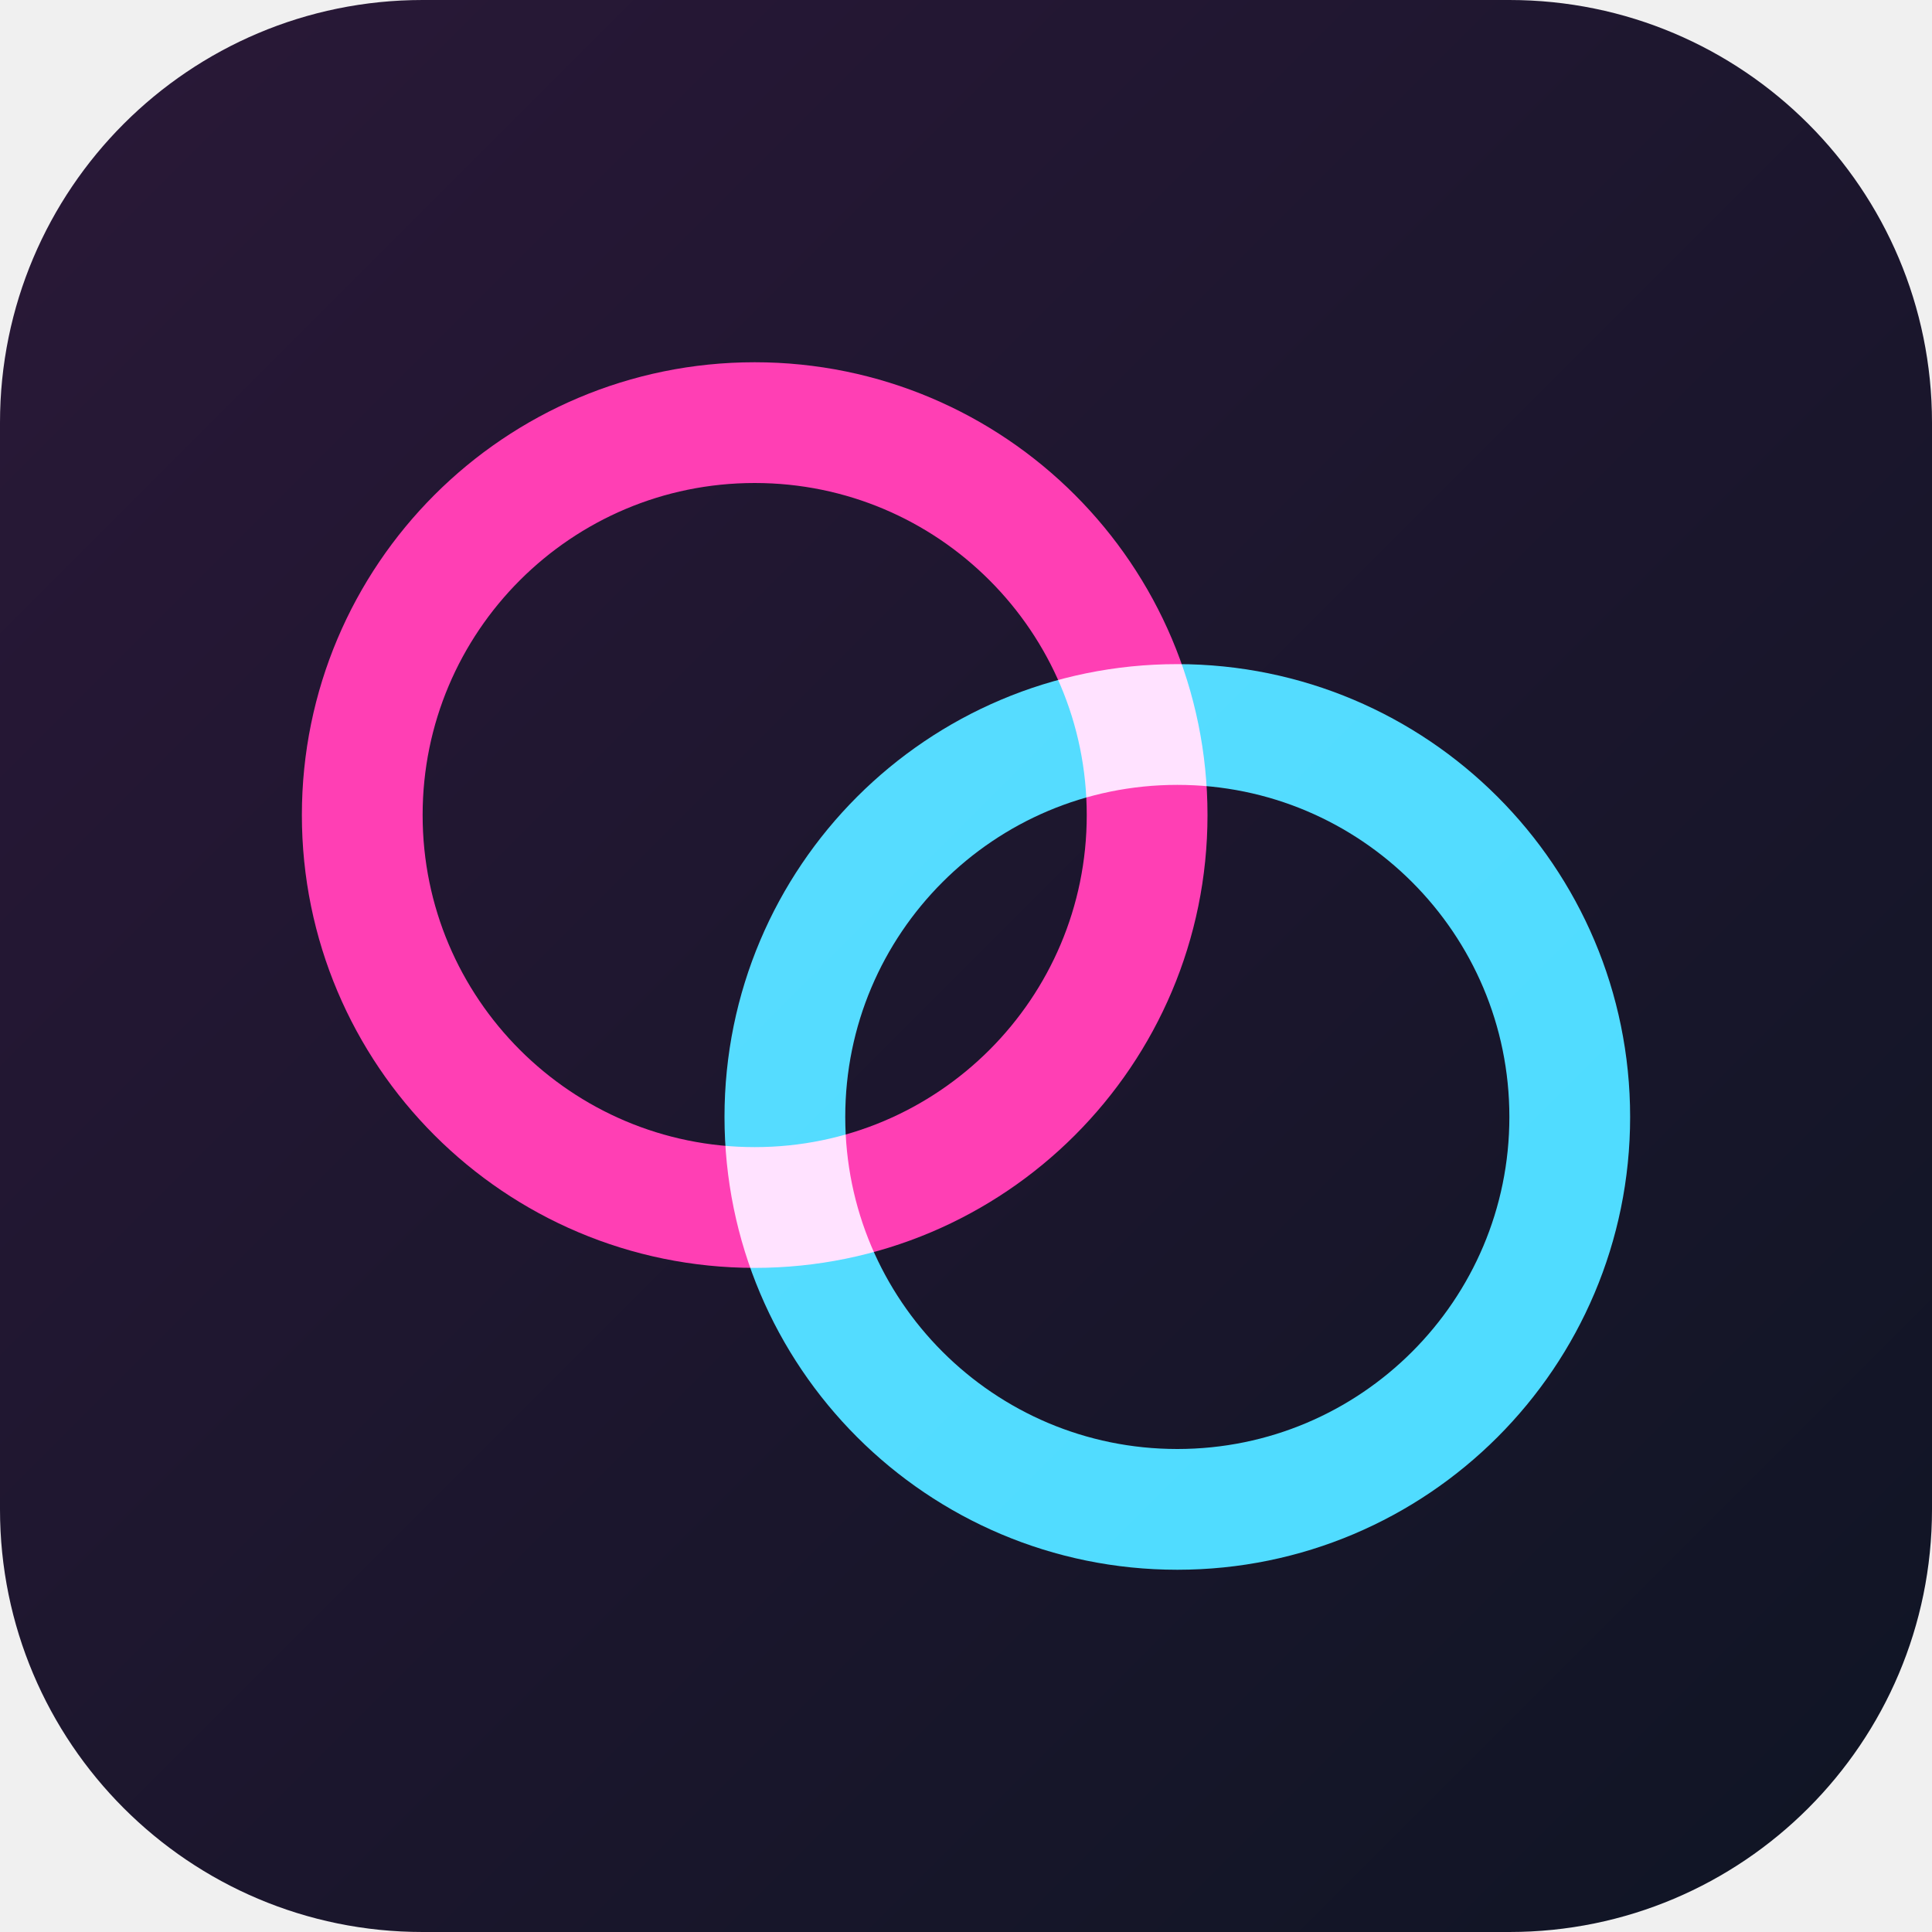
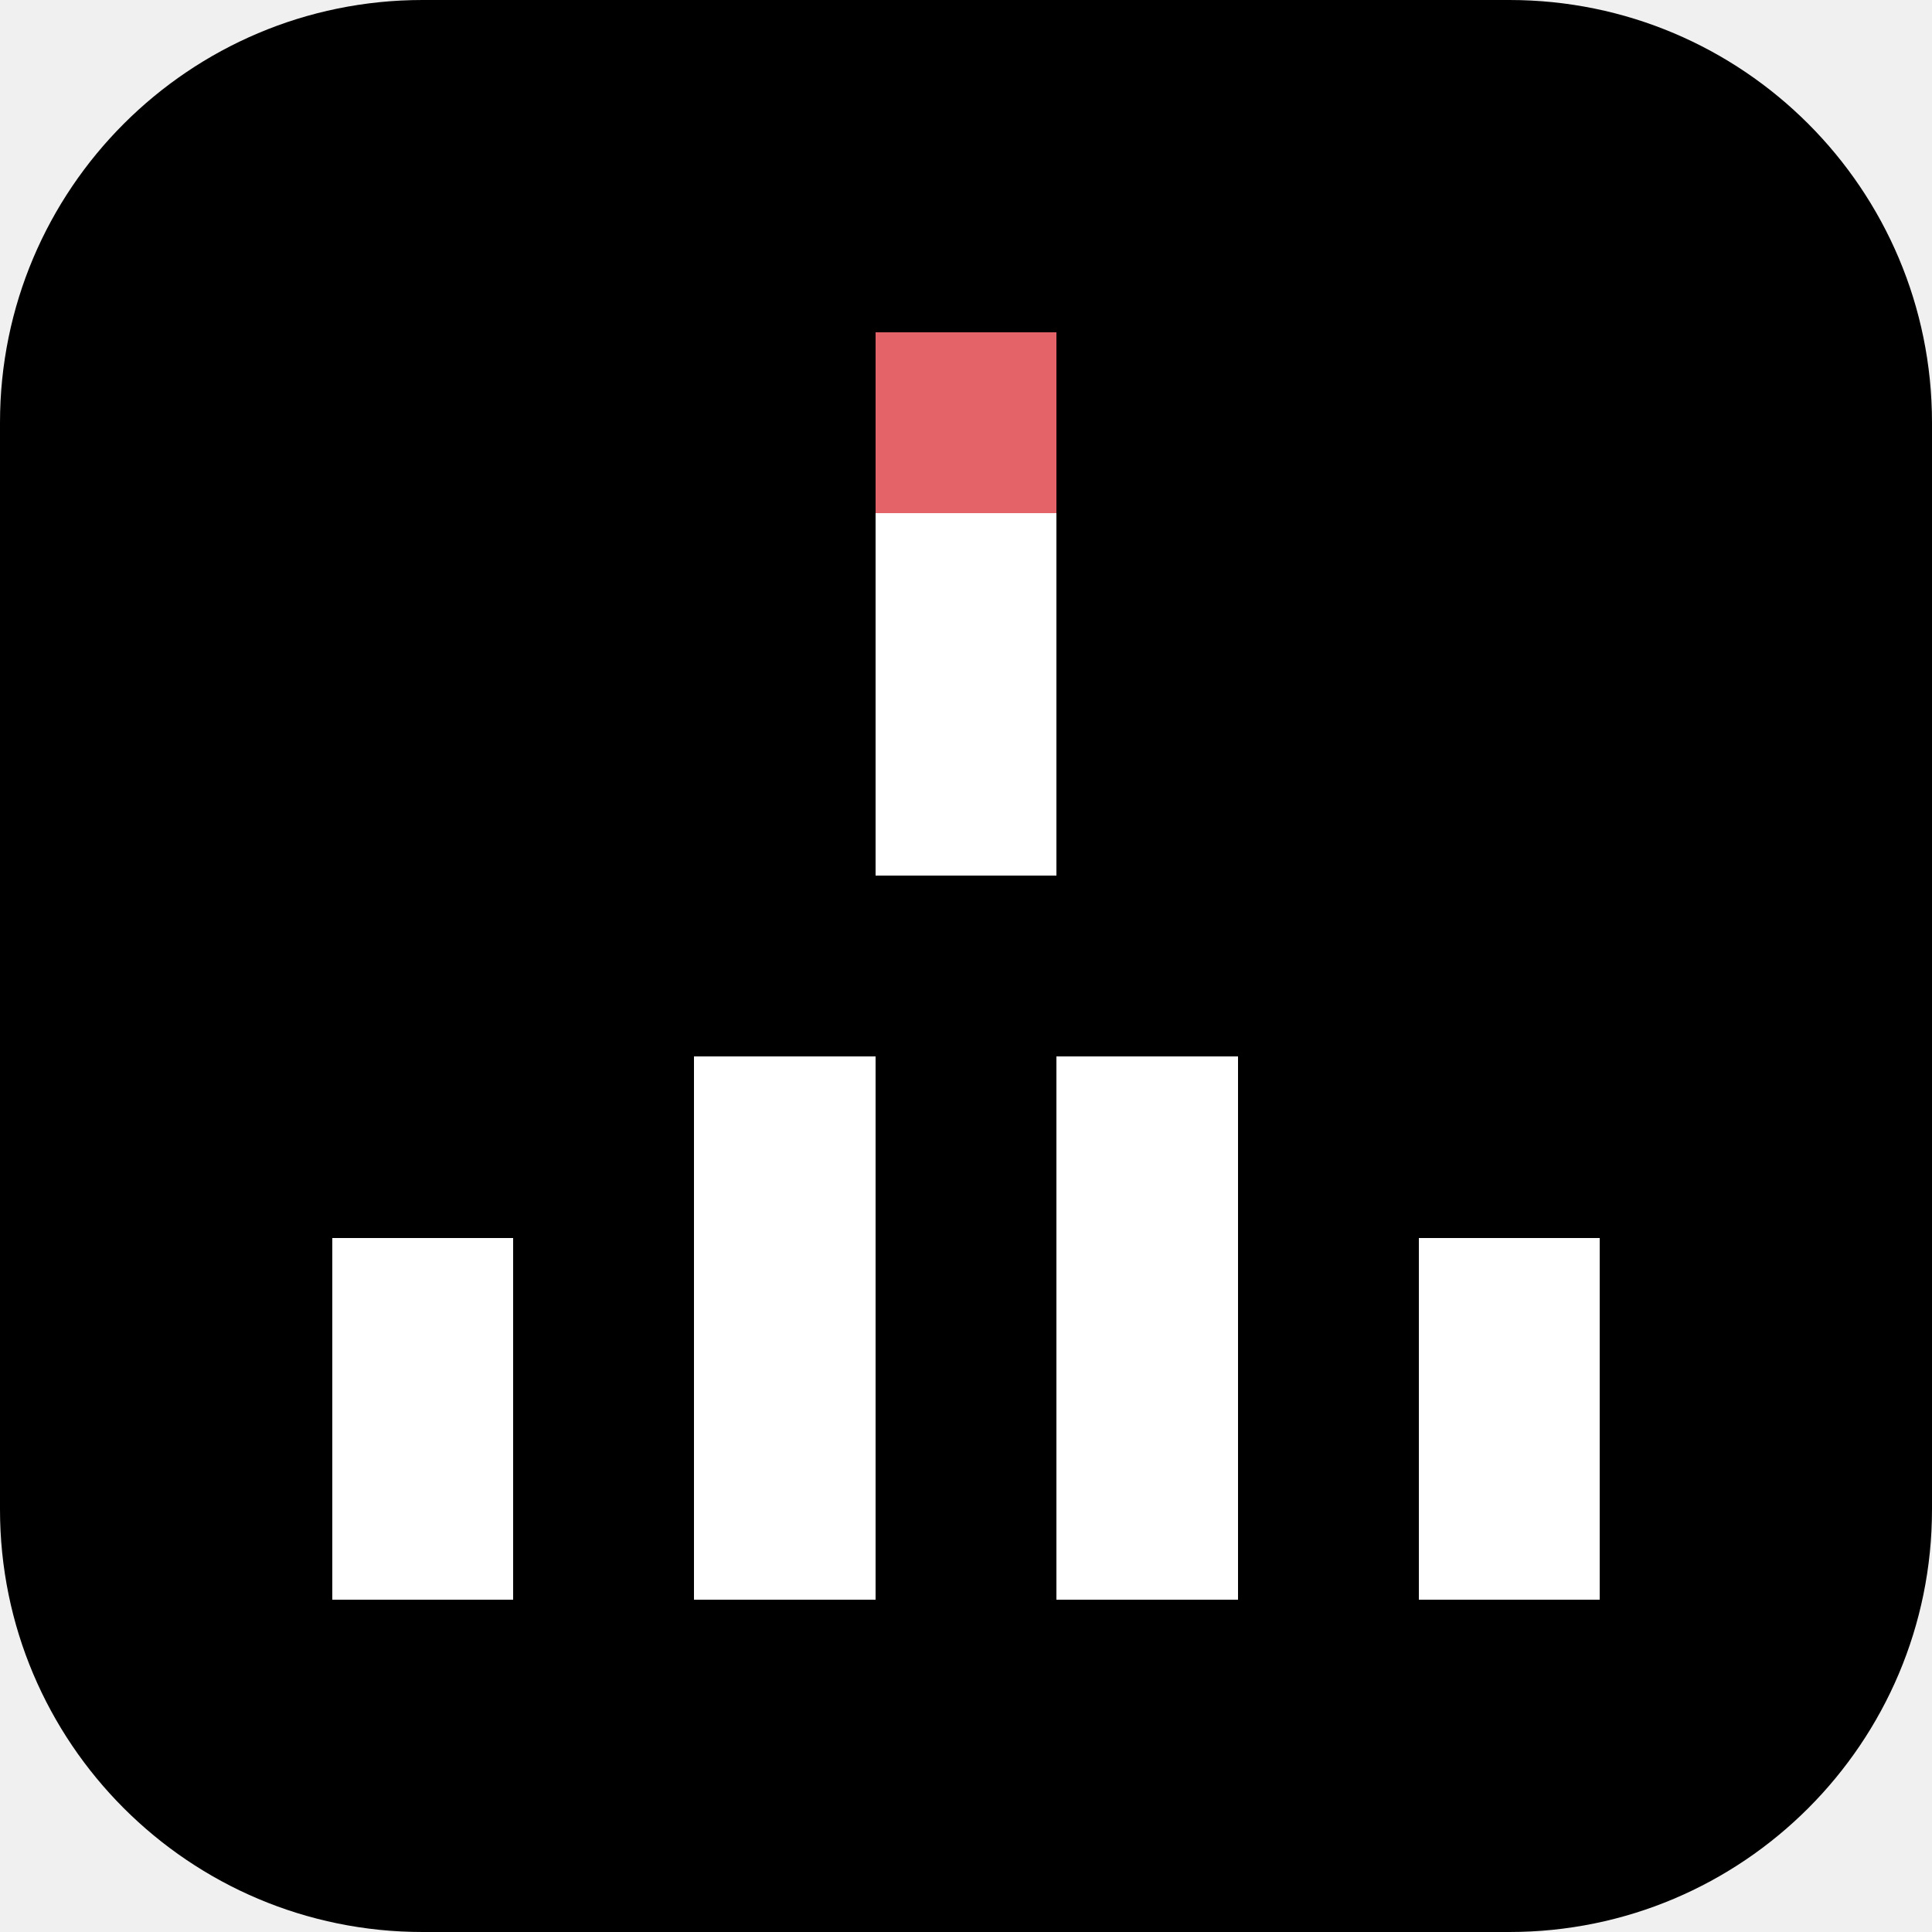
- <svg xmlns="http://www.w3.org/2000/svg" viewBox="0 0 64 64">
-   <defs>
-     <linearGradient id="ink" x1="0" y1="0" x2="1" y2="1">
-       <stop offset="0" stop-color="#2a1838" />
-       <stop offset="1" stop-color="#0f1524" />
-     </linearGradient>
-     <clipPath id="tile">
-       <rect width="64" height="64" rx="14" />
-     </clipPath>
-   </defs>
-   <g clip-path="url(#tile)">
-     <rect width="64" height="64" fill="url(#ink)" />
-     <circle cx="25" cy="27" r="13" fill="none" stroke="#ff3fb4" stroke-width="4" />
-     <circle cx="39" cy="37" r="13" fill="none" stroke="#3fd9ff" stroke-width="4" style="mix-blend-mode:screen" />
-   </g>
+ <svg xmlns="http://www.w3.org/2000/svg" viewBox="0 0 64 64" shape-rendering="crispEdges">
+   <rect width="64" height="64" rx="14" fill="#000000" shape-rendering="geometricPrecision" />
+   <rect x="29" y="11" width="6" height="6" fill="#e36368" />
+   <rect x="29" y="17" width="6" height="6" fill="#ffffff" />
+   <rect x="29" y="23" width="6" height="6" fill="#ffffff" />
+   <rect x="23" y="35" width="6" height="6" fill="#ffffff" />
+   <rect x="35" y="35" width="6" height="6" fill="#ffffff" />
+   <rect x="11" y="41" width="6" height="6" fill="#ffffff" />
+   <rect x="23" y="41" width="6" height="6" fill="#ffffff" />
+   <rect x="35" y="41" width="6" height="6" fill="#ffffff" />
+   <rect x="47" y="41" width="6" height="6" fill="#ffffff" />
+   <rect x="11" y="47" width="6" height="6" fill="#ffffff" />
+   <rect x="23" y="47" width="6" height="6" fill="#ffffff" />
+   <rect x="35" y="47" width="6" height="6" fill="#ffffff" />
+   <rect x="47" y="47" width="6" height="6" fill="#ffffff" />
</svg>
